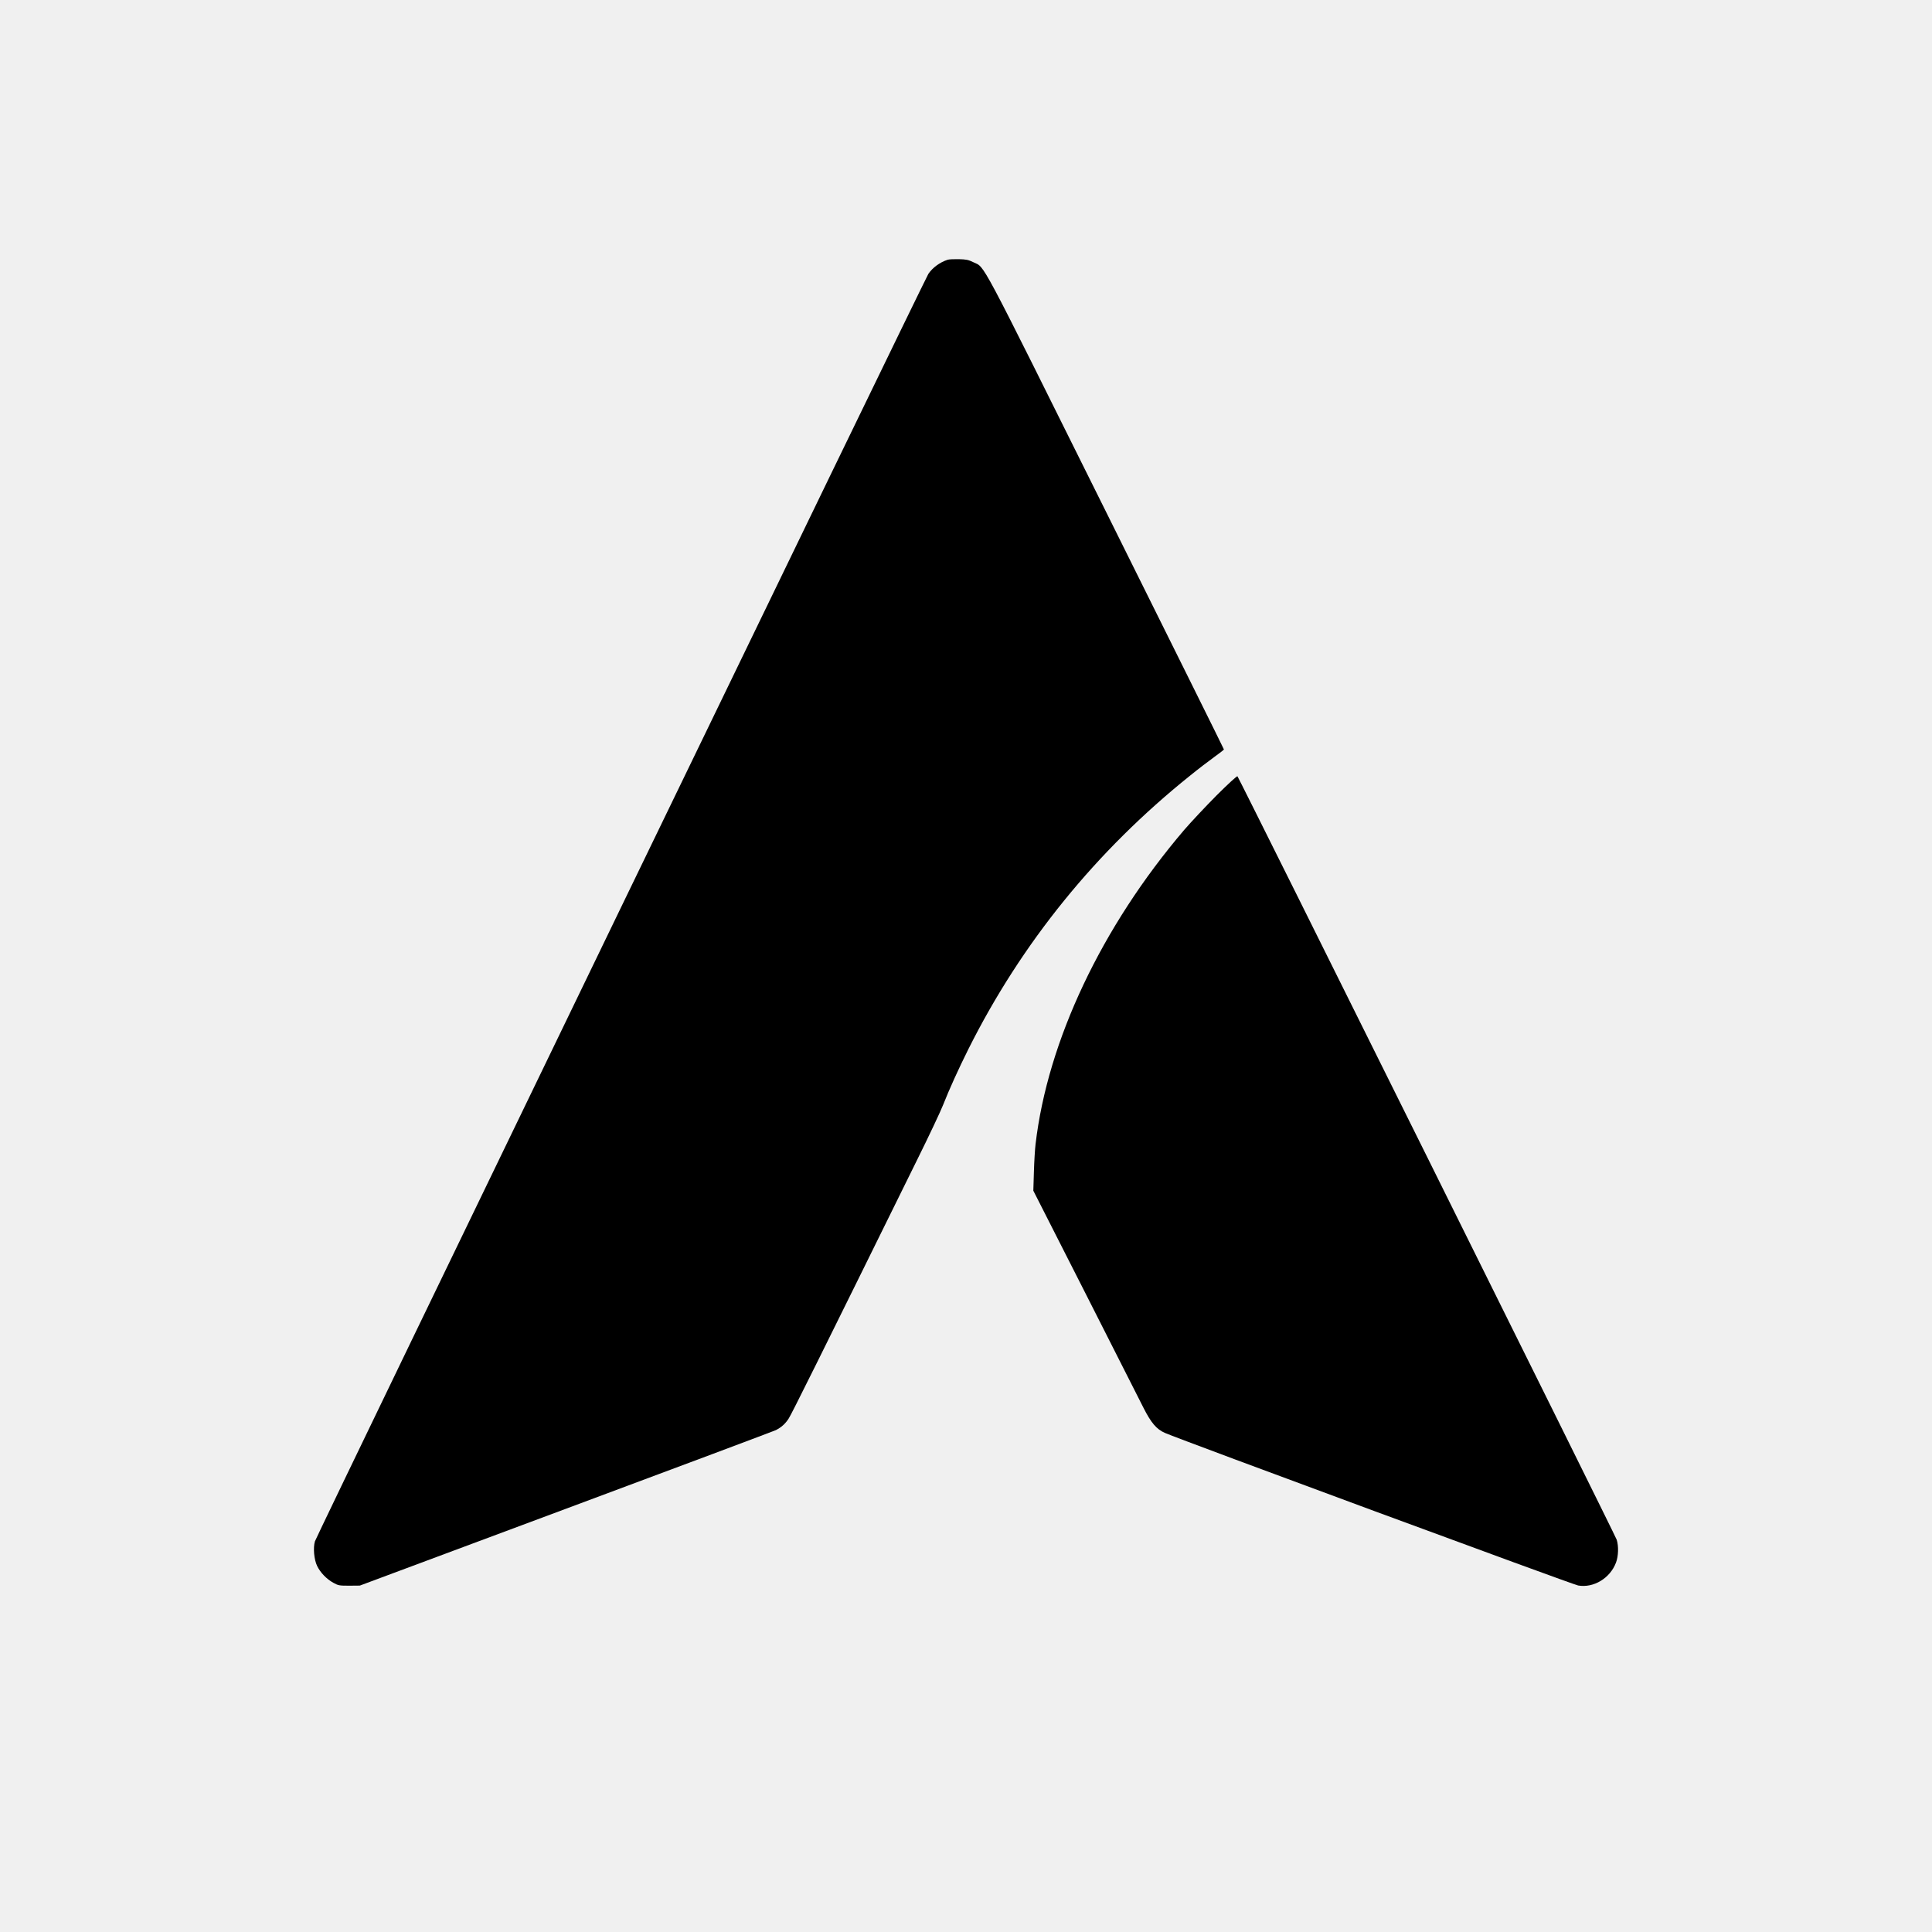
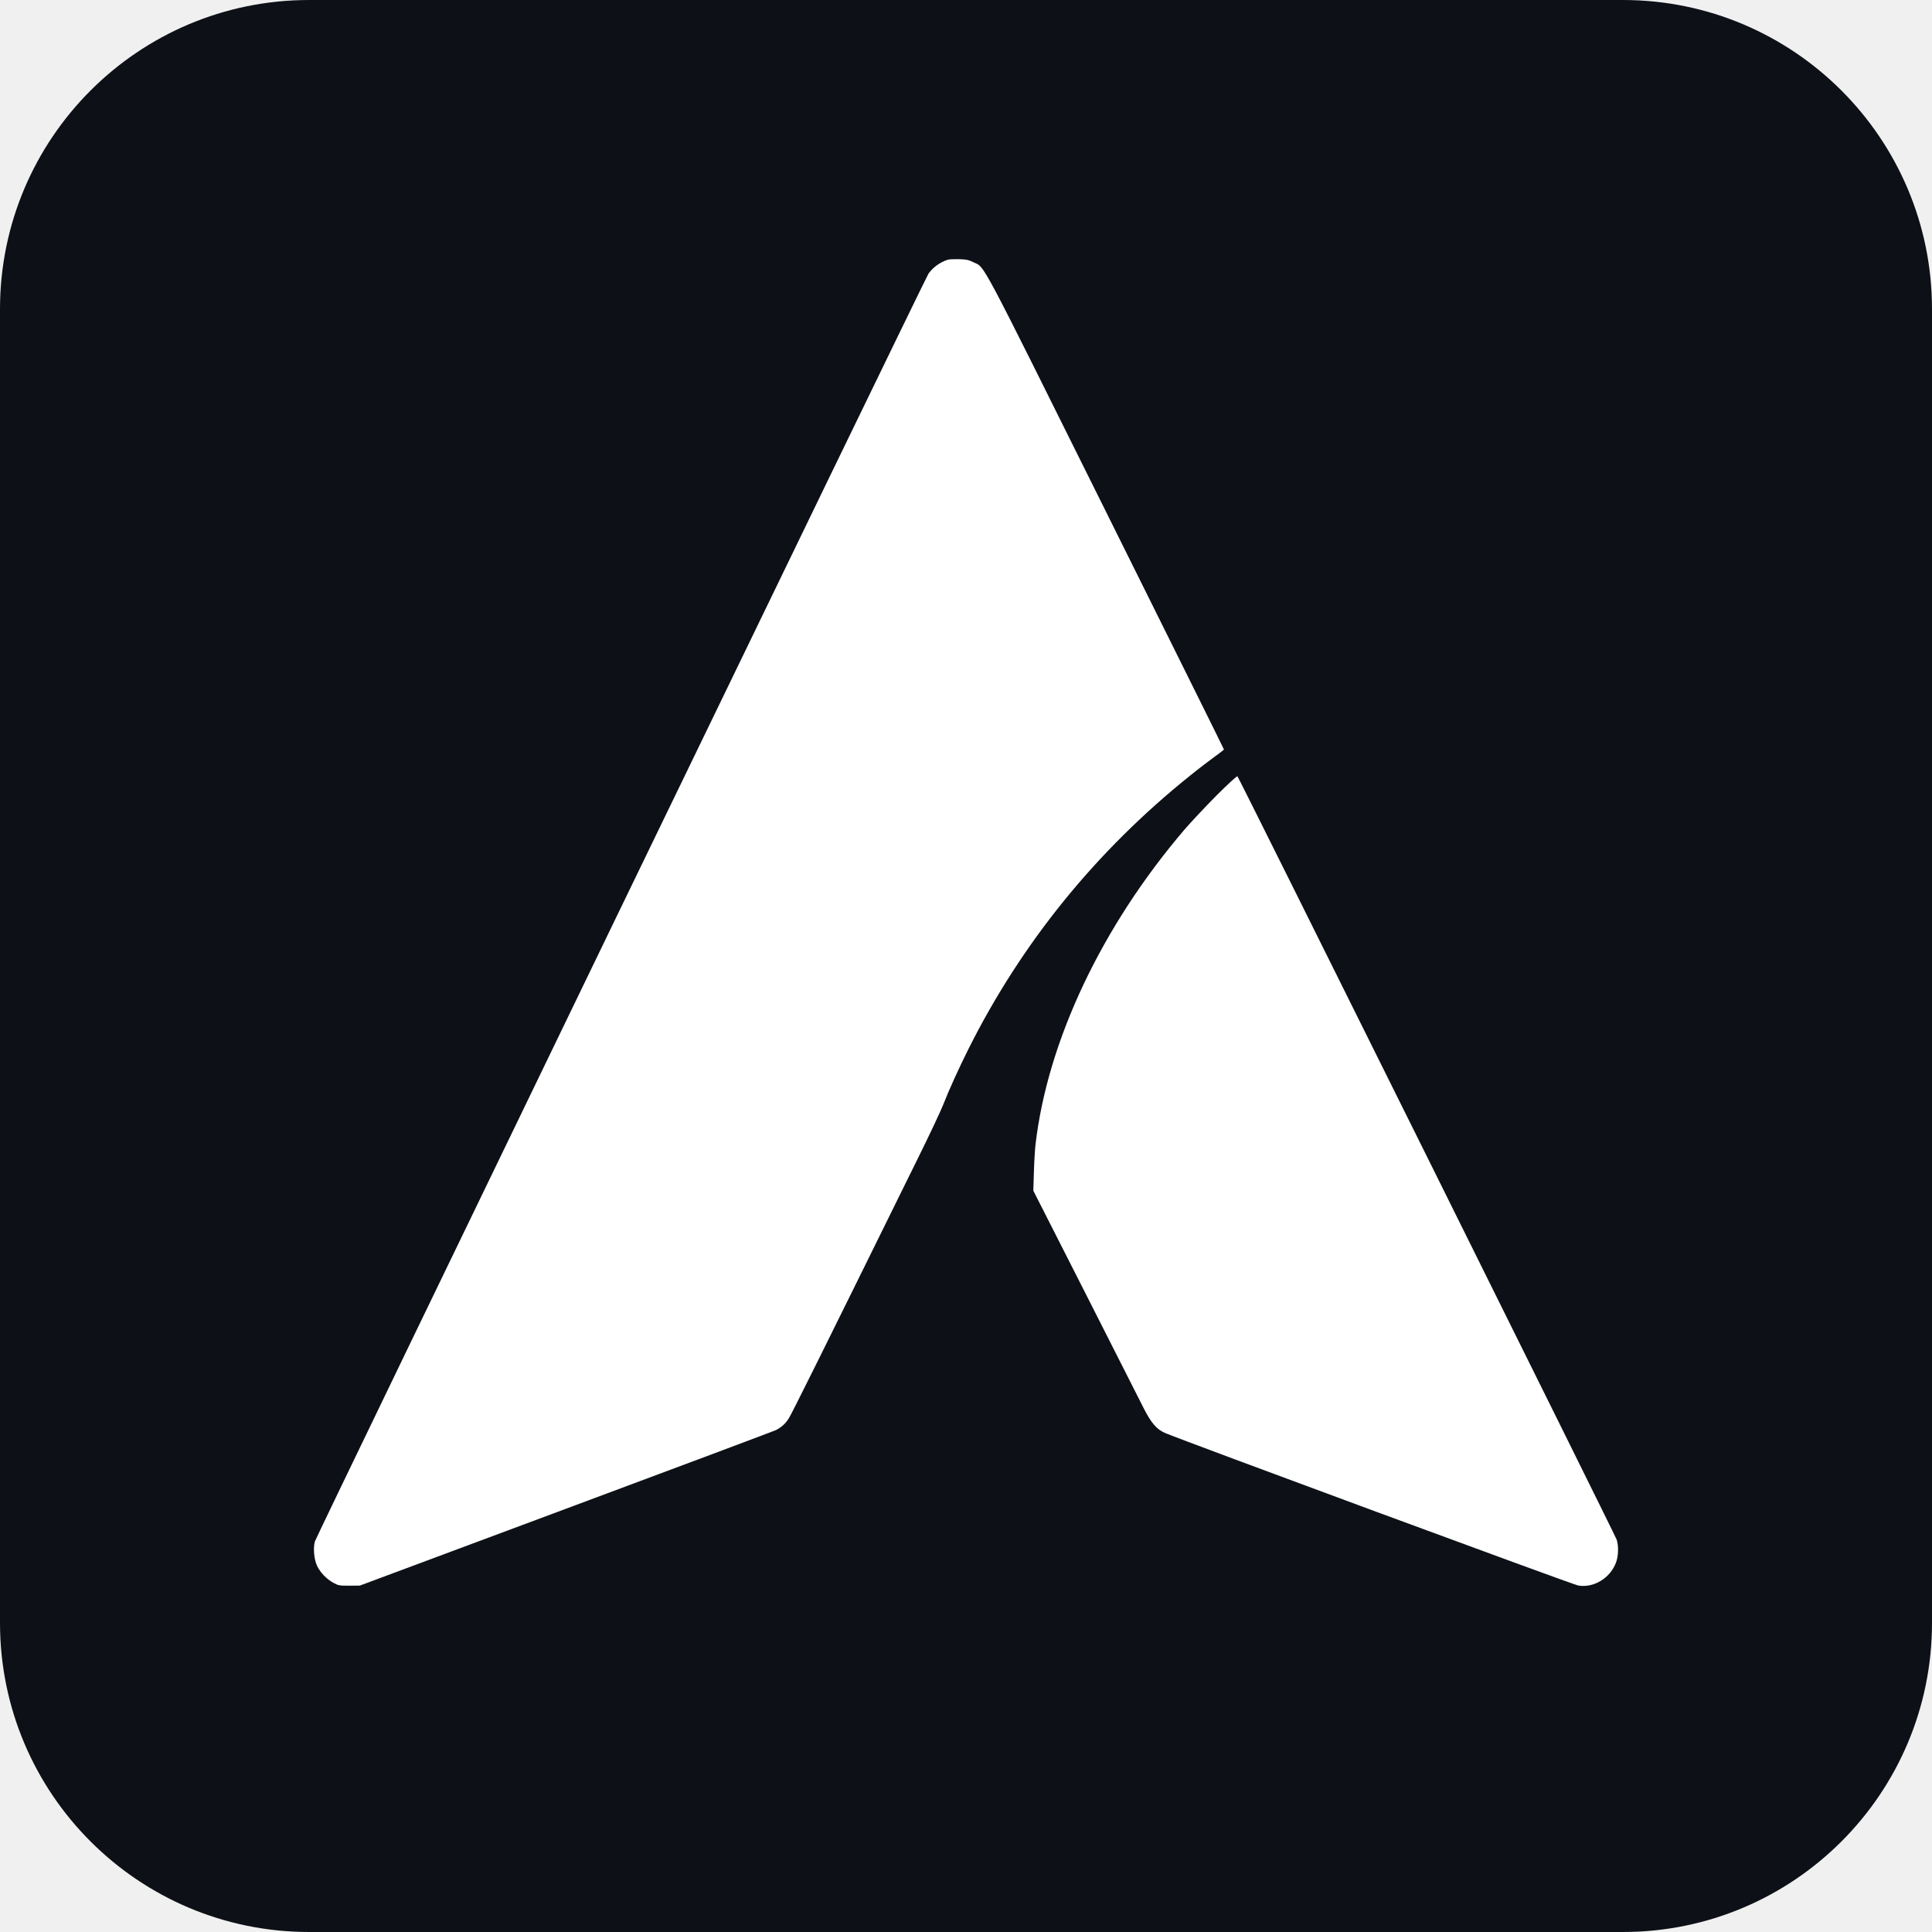
- <svg xmlns="http://www.w3.org/2000/svg" version="1.0" width="2000pt" height="2000pt" viewBox="0 0 2000 2000" preserveAspectRatio="xMidYMid meet">
-   <g transform="translate(0,2000) scale(0.1,-0.1)" fill="#000000" stroke="none">
-     <path d="M9810 17311 c-80 -26 -154 -80 -199 -145 -35 -51 -6334 -13066 -6351 -13122 -20 -67 -9 -189 23 -255 33 -68 97 -135 168 -174 51 -28 60 -30 164 -30 l110 1 2138 797 c1176 438 2152 804 2170 813 57 30 95 64 130 117 30 45 314 617 1328 2674 126 254 248 513 272 575 62 158 161 376 262 578 550 1099 1323 2052 2295 2831 85 69 199 156 252 194 54 39 98 73 98 77 0 4 -550 1112 -1222 2463 -1341 2697 -1246 2518 -1373 2581 -51 25 -73 29 -150 31 -49 1 -101 -1 -115 -6z" />
-     <path d="M12592 11764 c-114 -115 -264 -275 -333 -355 -854 -1001 -1414 -2184 -1539 -3254 -6 -49 -14 -178 -17 -285 l-6 -196 538 -1059 c295 -583 567 -1118 603 -1190 78 -154 134 -220 220 -258 159 -70 4221 -1570 4279 -1580 160 -28 332 76 392 238 25 66 28 170 7 236 -13 43 -3909 7885 -3926 7903 -5 5 -99 -81 -218 -200z" />
+ <svg xmlns="http://www.w3.org/2000/svg" width="200" height="200" viewBox="0 0 200 200">
+   <rect width="200" height="200" rx="32" fill="#0d1117" />
+   <g transform="translate(0,200) scale(0.01,-0.01)">
+     <path fill="#ffffff" d="M9810 17311 c-80 -26 -154 -80 -199 -145 -35 -51 -6334 -13066 -6351 -13122 -20 -67 -9 -189 23 -255 33 -68 97 -135 168 -174 51 -28 60 -30 164 -30 l110 1 2138 797 c1176 438 2152 804 2170 813 57 30 95 64 130 117 30 45 314 617 1328 2674 126 254 248 513 272 575 62 158 161 376 262 578 550 1099 1323 2052 2295 2831 85 69 199 156 252 194 54 39 98 73 98 77 0 4 -550 1112 -1222 2463 -1341 2697 -1246 2518 -1373 2581 -51 25 -73 29 -150 31 -49 1 -101 -1 -115 -6z" />
+     <path fill="#ffffff" d="M12592 11764 c-114 -115 -264 -275 -333 -355 -854 -1001 -1414 -2184 -1539 -3254 -6 -49 -14 -178 -17 -285 l-6 -196 538 -1059 c295 -583 567 -1118 603 -1190 78 -154 134 -220 220 -258 159 -70 4221 -1570 4279 -1580 160 -28 332 76 392 238 25 66 28 170 7 236 -13 43 -3909 7885 -3926 7903 -5 5 -99 -81 -218 -200z" />
  </g>
</svg>
